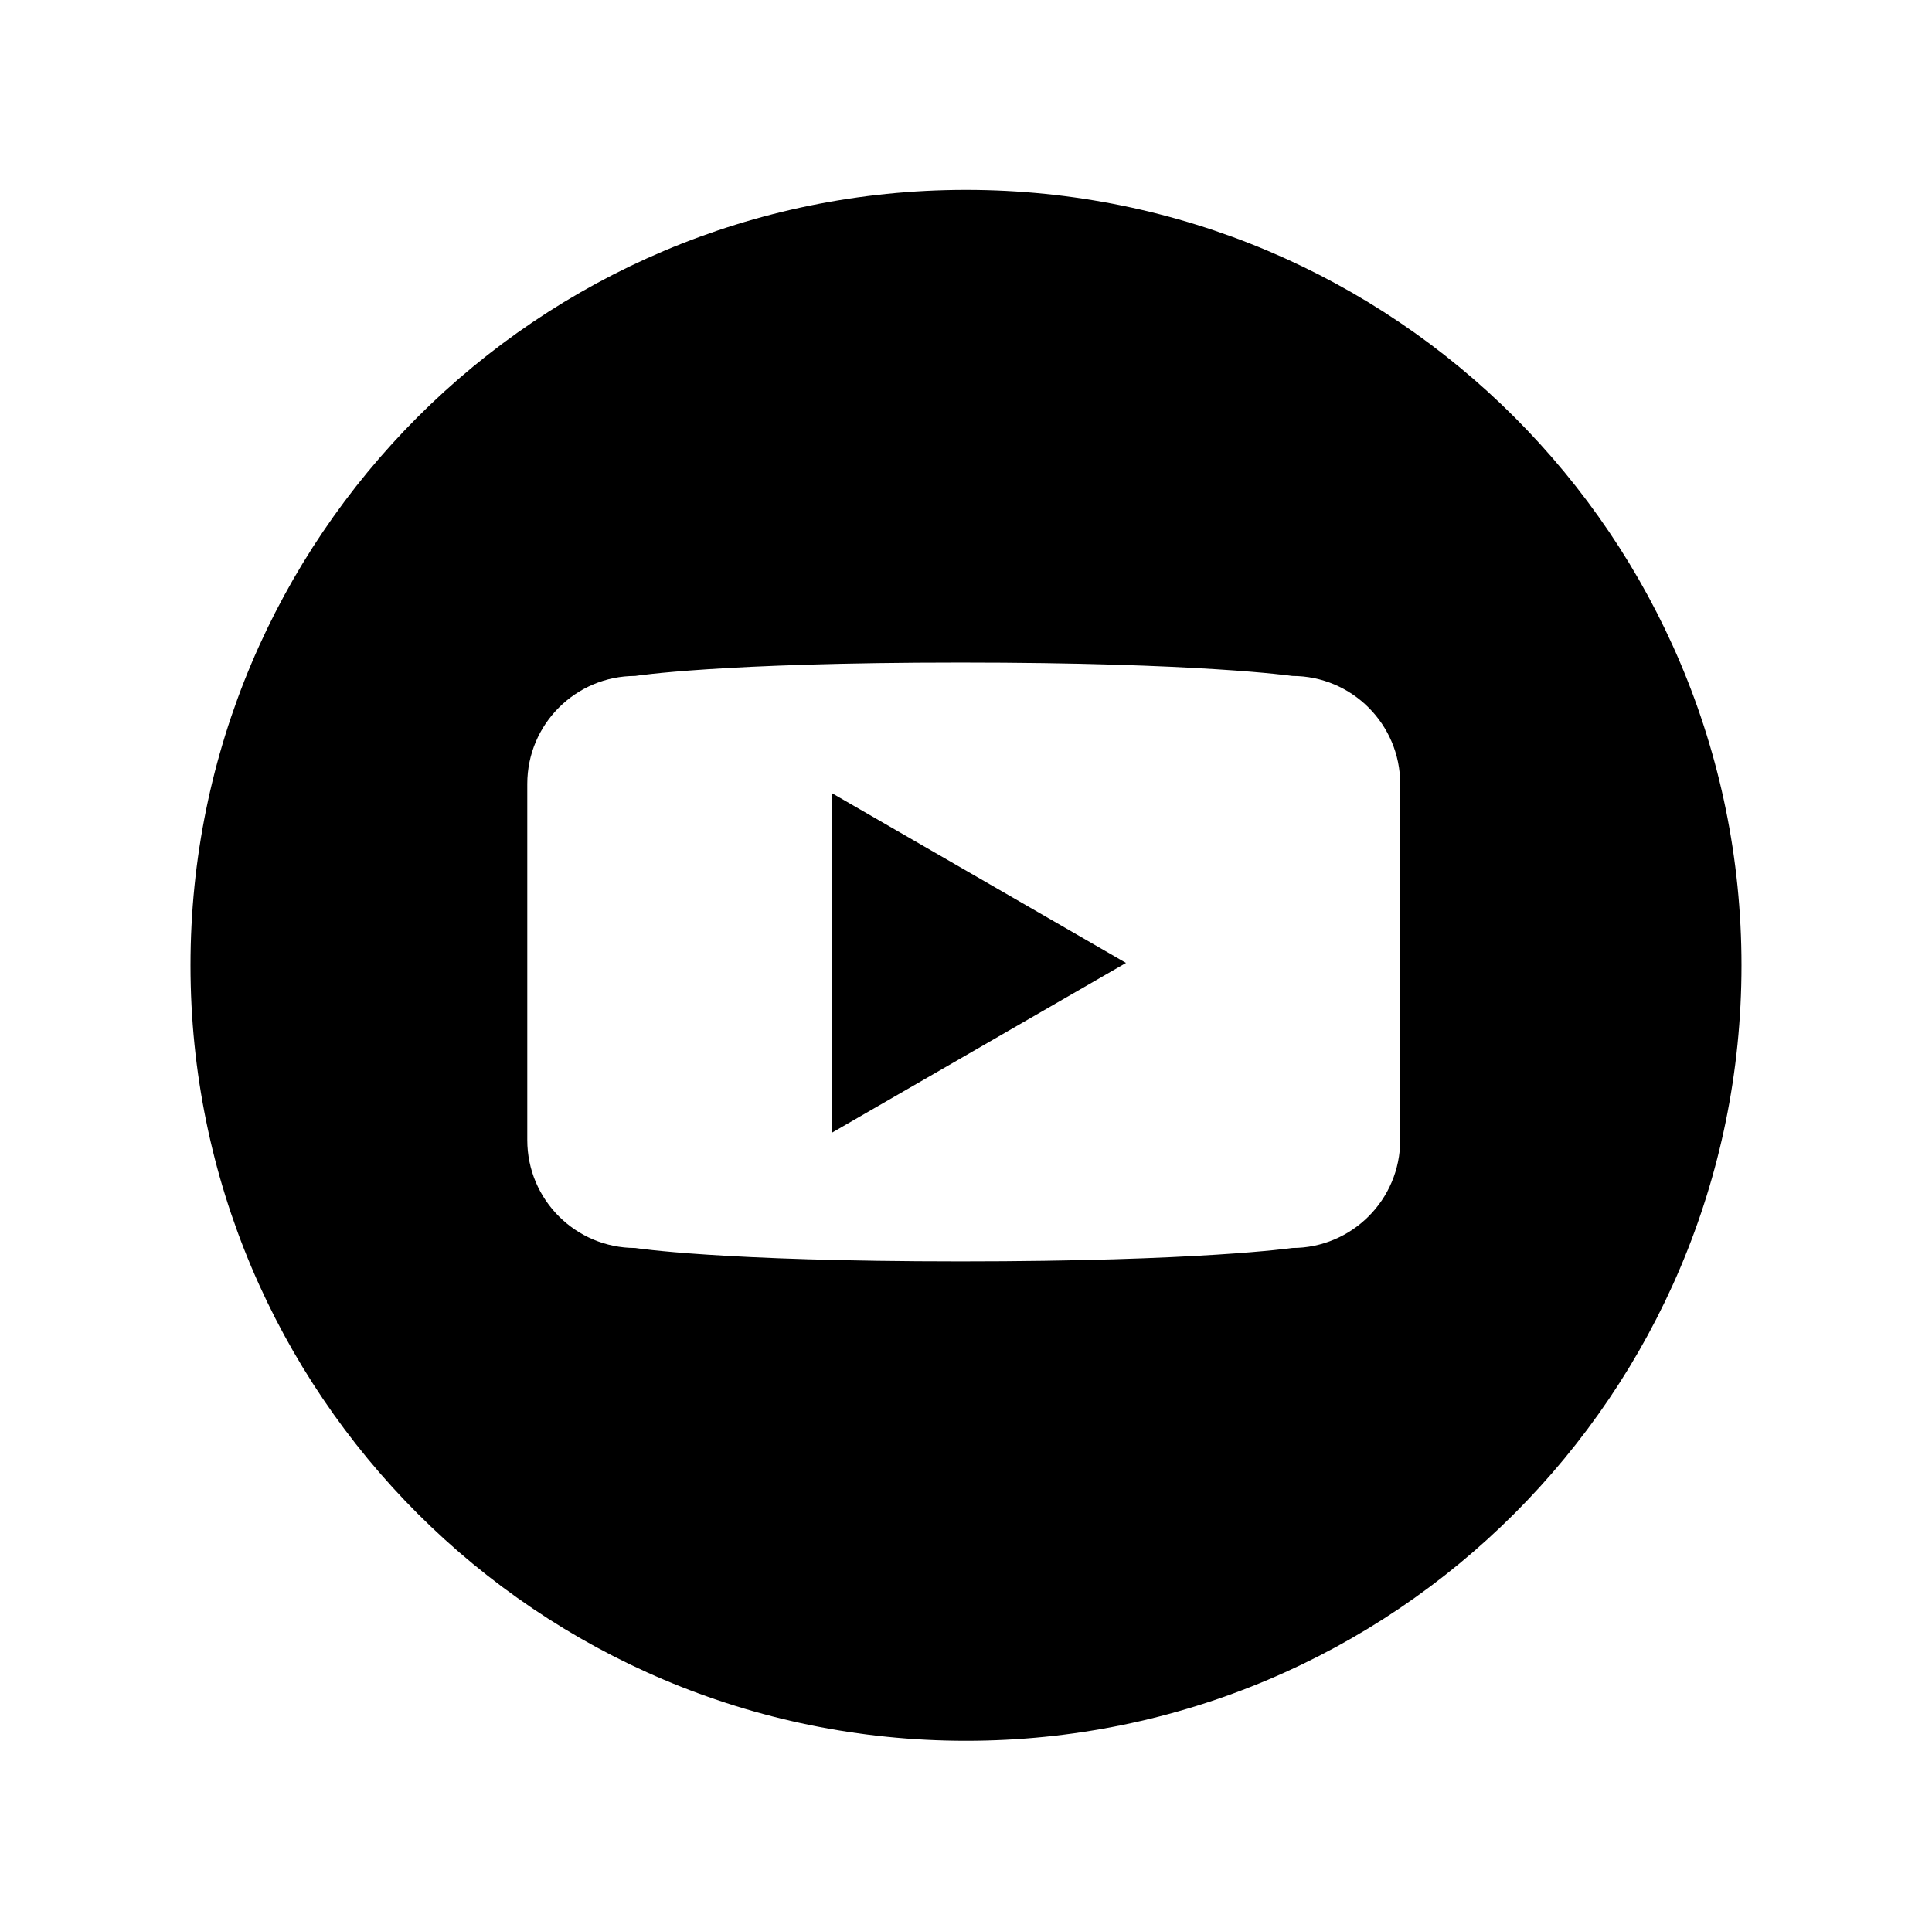
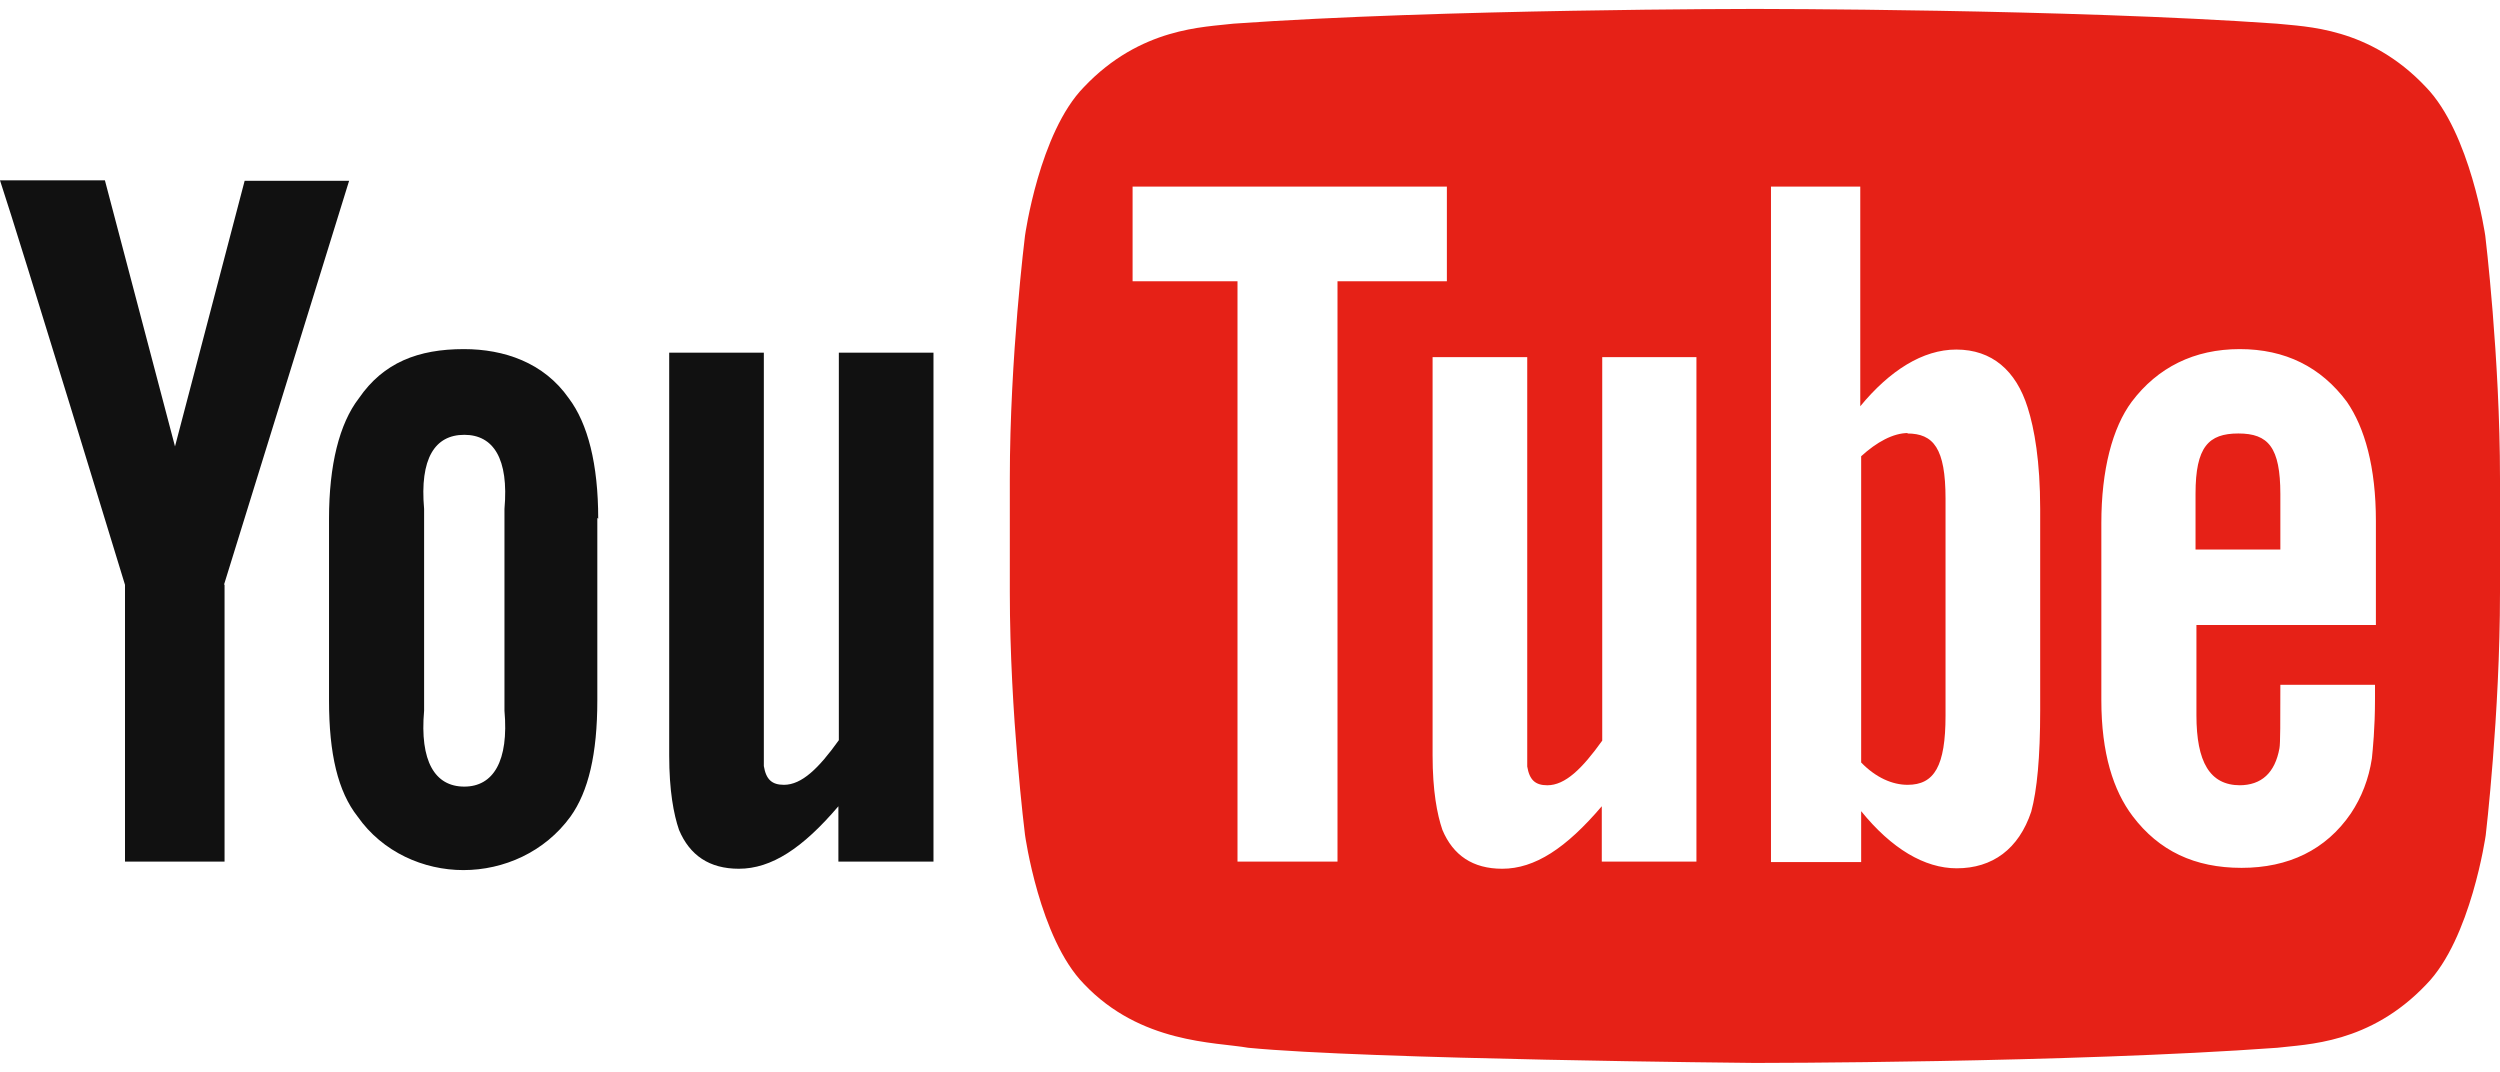
- <svg xmlns="http://www.w3.org/2000/svg" enable-background="new 0 0 144.083 144" height="144px" id="Youtube" version="1.1" viewBox="0 0 144.083 144" width="144.083px" xml:space="preserve">
-   <path d="M72.04,14.166C40.1,14.166,14.207,40.06,14.207,72c0,31.939,25.893,57.834,57.833,57.834  c31.941,0,57.835-25.895,57.835-57.834C129.875,40.06,103.981,14.166,72.04,14.166z M104.424,85.031c0,4.446-3.604,8.05-8.049,8.05  c0,0-6.875,1-24.73,1c-17.958,0-24.271-1-24.271-1c-4.446,0-8.051-3.604-8.051-8.05V58.468c0-4.445,3.604-8.05,8.051-8.05  c0,0,6.313-1,24.251-1c17.875,0,24.75,1,24.75,1c4.445,0,8.049,3.604,8.049,8.05V85.031z" />
-   <polygon points="62.019,84.496 83.973,71.821 62.019,59.146 " />
+ <svg xmlns="http://www.w3.org/2000/svg" width="56" height="24" viewBox="0 0 56 24" fill="none">
+   <path d="M20.9 19.3H18.78V18.06C17.98 19 17.28 19.46 16.55 19.46C15.89 19.46 15.45 19.16 15.21 18.59C15.09 18.24 14.99 17.71 14.99 16.92V7.9H17.11V17.16C17.16 17.46 17.29 17.58 17.56 17.58C17.96 17.58 18.34 17.21 18.79 16.58V7.9H20.91V19.3H20.9ZM13.4 11.62C13.4 10.4 13.17 9.49 12.74 8.92C12.18 8.12 11.29 7.82 10.39 7.82C9.37 7.82 8.59 8.12 8.04 8.92C7.6 9.49 7.37 10.42 7.37 11.62V15.69C7.37 16.89 7.57 17.73 8.01 18.29C8.57 19.09 9.49 19.49 10.38 19.49C11.28 19.49 12.2 19.09 12.78 18.29C13.18 17.73 13.38 16.89 13.38 15.69V11.6L13.4 11.62ZM11.3 15.92C11.4 17.05 11.05 17.62 10.4 17.62C9.74 17.62 9.4 17.05 9.5 15.92V11.4C9.4 10.27 9.74 9.74 10.4 9.74C11.05 9.74 11.4 10.27 11.3 11.4V15.92ZM5.03 13.1V19.3H2.8V13.1C2.8 13.1 0.47 5.46 0 4.04H2.35L3.92 10L5.48 4.05H7.82L5.02 13.09" fill="#111111" />
+   <path d="M42.74 9.7C42.41 9.7 42.04 9.9 41.69 10.22V17.08C42.02 17.42 42.39 17.58 42.73 17.58C43.33 17.58 43.58 17.16 43.58 16.03V11.17C43.58 10.04 43.31 9.71 42.72 9.71L42.74 9.7ZM51.08 11.07C51.08 10.02 50.81 9.71 50.14 9.71C49.47 9.71 49.18 10.01 49.18 11.06V12.31H51.08V11.08" fill="#E62117" />
+   <path d="M55.67 5.28C55.67 5.28 55.34 2.98 54.34 1.95C53.07 0.6 51.64 0.6 51 0.53C46.33 0.2 39.32 0.2 39.32 0.2H39.3C39.3 0.2 32.3 0.2 27.63 0.53C26.98 0.61 25.55 0.61 24.28 1.95C23.28 2.97 22.96 5.28 22.96 5.28C22.96 5.28 22.62 8 22.62 10.72V13.27C22.62 15.99 22.96 18.7 22.96 18.7C22.96 18.7 23.28 21.02 24.28 22.04C25.55 23.38 27.22 23.34 27.96 23.47C30.63 23.73 39.31 23.81 39.31 23.81C39.31 23.81 46.34 23.81 51.01 23.47C51.66 23.39 53.08 23.39 54.35 22.05C55.35 21.03 55.68 18.71 55.68 18.71C55.68 18.71 56 16 56 13.27V10.72C56 8 55.67 5.28 55.67 5.28ZM29.95 19.3H27.72V6.3H25.37V4.18H32.41V6.3H29.96V19.3H29.95ZM38 19.3H35.88V18.06C35.08 19 34.38 19.46 33.65 19.46C32.99 19.46 32.55 19.16 32.31 18.59C32.19 18.24 32.09 17.71 32.09 16.92V8H34.21V17.17C34.26 17.47 34.39 17.59 34.66 17.59C35.06 17.59 35.44 17.22 35.89 16.59V8H38V19.3ZM45.7 15.92C45.7 16.96 45.63 17.7 45.5 18.18C45.22 19.02 44.63 19.45 43.83 19.45C43.11 19.45 42.37 19.01 41.69 18.17V19.31H39.67V4.18H41.67V9.1C42.33 8.3 43.07 7.83 43.82 7.83C44.62 7.83 45.16 8.3 45.42 9.13C45.57 9.6 45.7 10.33 45.7 11.4V15.92ZM50.16 17.59C50.66 17.59 50.96 17.31 51.06 16.76C51.08 16.66 51.08 16.16 51.08 15.34H53.2V15.66C53.2 16.32 53.15 16.79 53.13 16.99C53.06 17.45 52.9 17.86 52.66 18.22C52.1 19.04 51.26 19.44 50.21 19.44C49.16 19.44 48.36 19.06 47.77 18.28C47.34 17.71 47.07 16.88 47.07 15.68V11.72C47.07 10.52 47.32 9.58 47.75 9C48.33 8.23 49.15 7.82 50.17 7.82C51.19 7.82 51.99 8.22 52.57 9C52.97 9.58 53.22 10.46 53.22 11.67V14H49.2V16.02C49.2 17.07 49.5 17.59 50.18 17.59H50.16Z" fill="#E62117" />
</svg>
